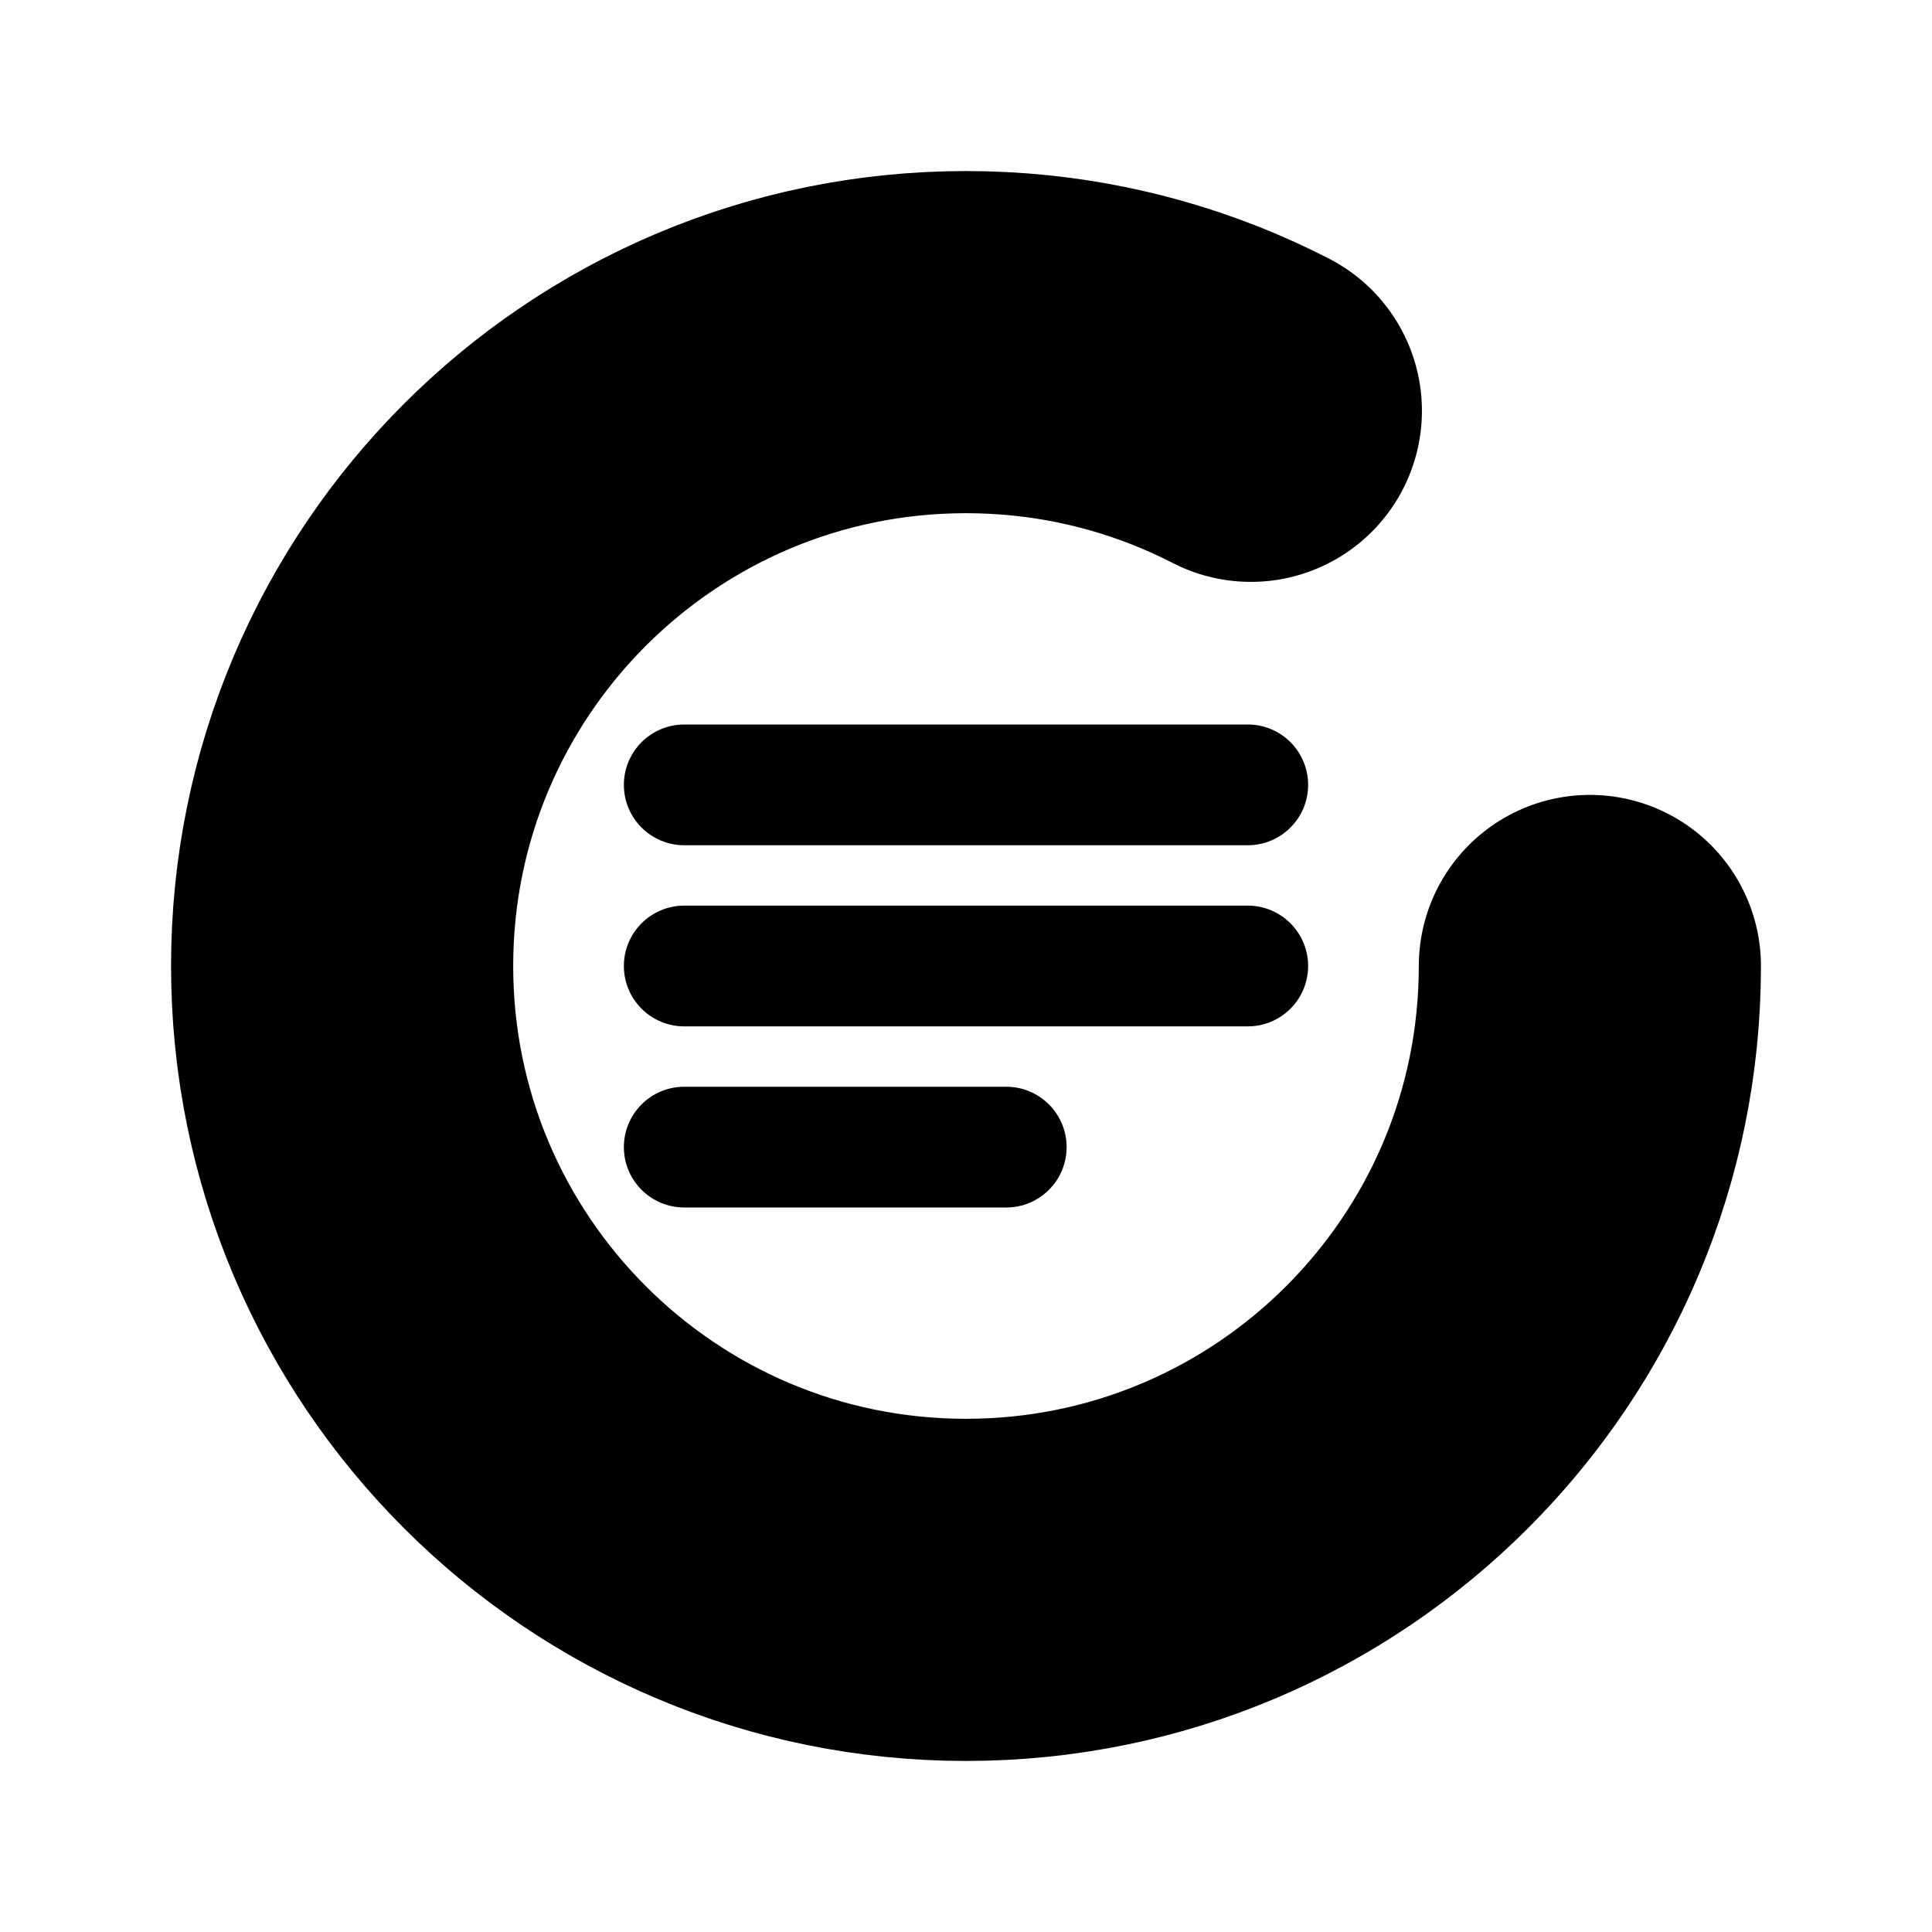
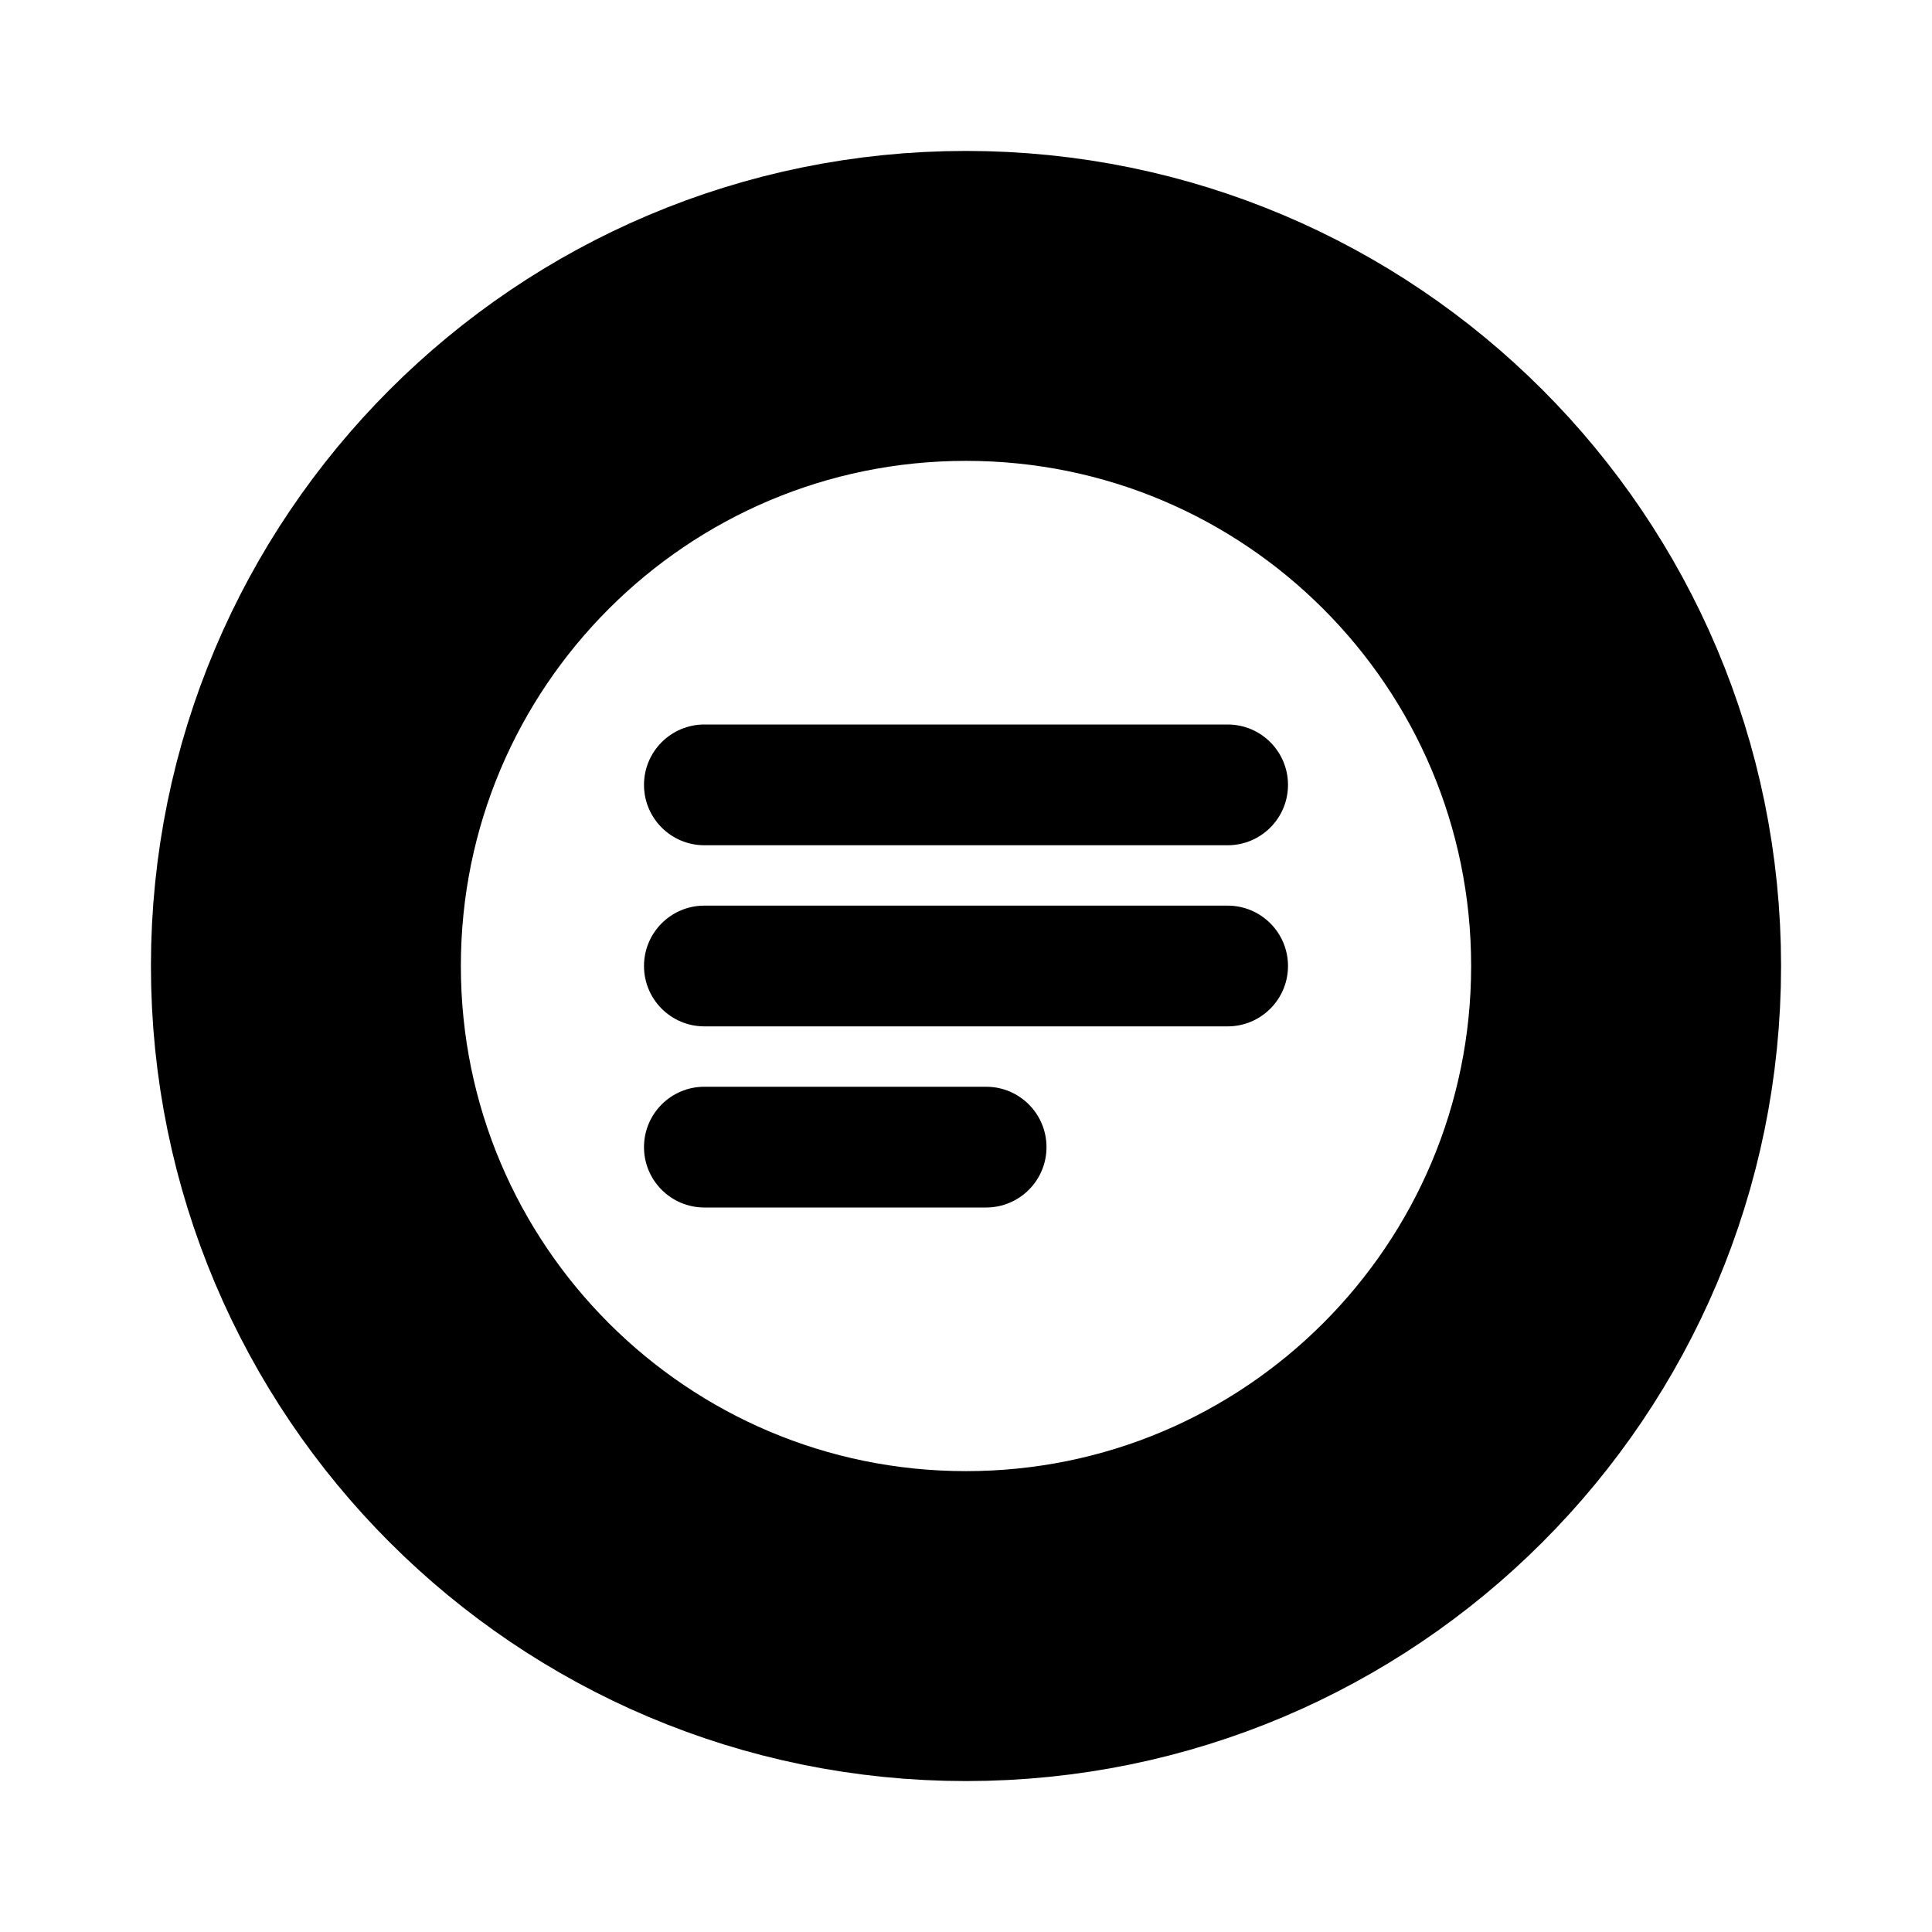
<svg xmlns="http://www.w3.org/2000/svg" viewBox="0 0 48 48" fill="none">
-   <circle cx="24" cy="24" r="15.5" stroke="currentColor" stroke-width="8.5" stroke-linecap="round" stroke-dasharray="80.4 17" />
-   <rect x="15.5" y="18" width="17" height="3" rx="1.5" fill="currentColor" />
-   <rect x="15.5" y="22.5" width="17" height="3" rx="1.5" fill="currentColor" />
-   <rect x="15.5" y="27" width="11" height="3" rx="1.5" fill="currentColor" />
+   <circle cx="24" cy="24" r="16.4" stroke="currentColor" stroke-width="7.7" fill="none" />
+   <rect x="16" y="18" width="16" height="3" rx="1.5" fill="currentColor" />
+   <rect x="16" y="22.5" width="16" height="3" rx="1.5" fill="currentColor" />
+   <rect x="16" y="27" width="10" height="3" rx="1.5" fill="currentColor" />
</svg>
